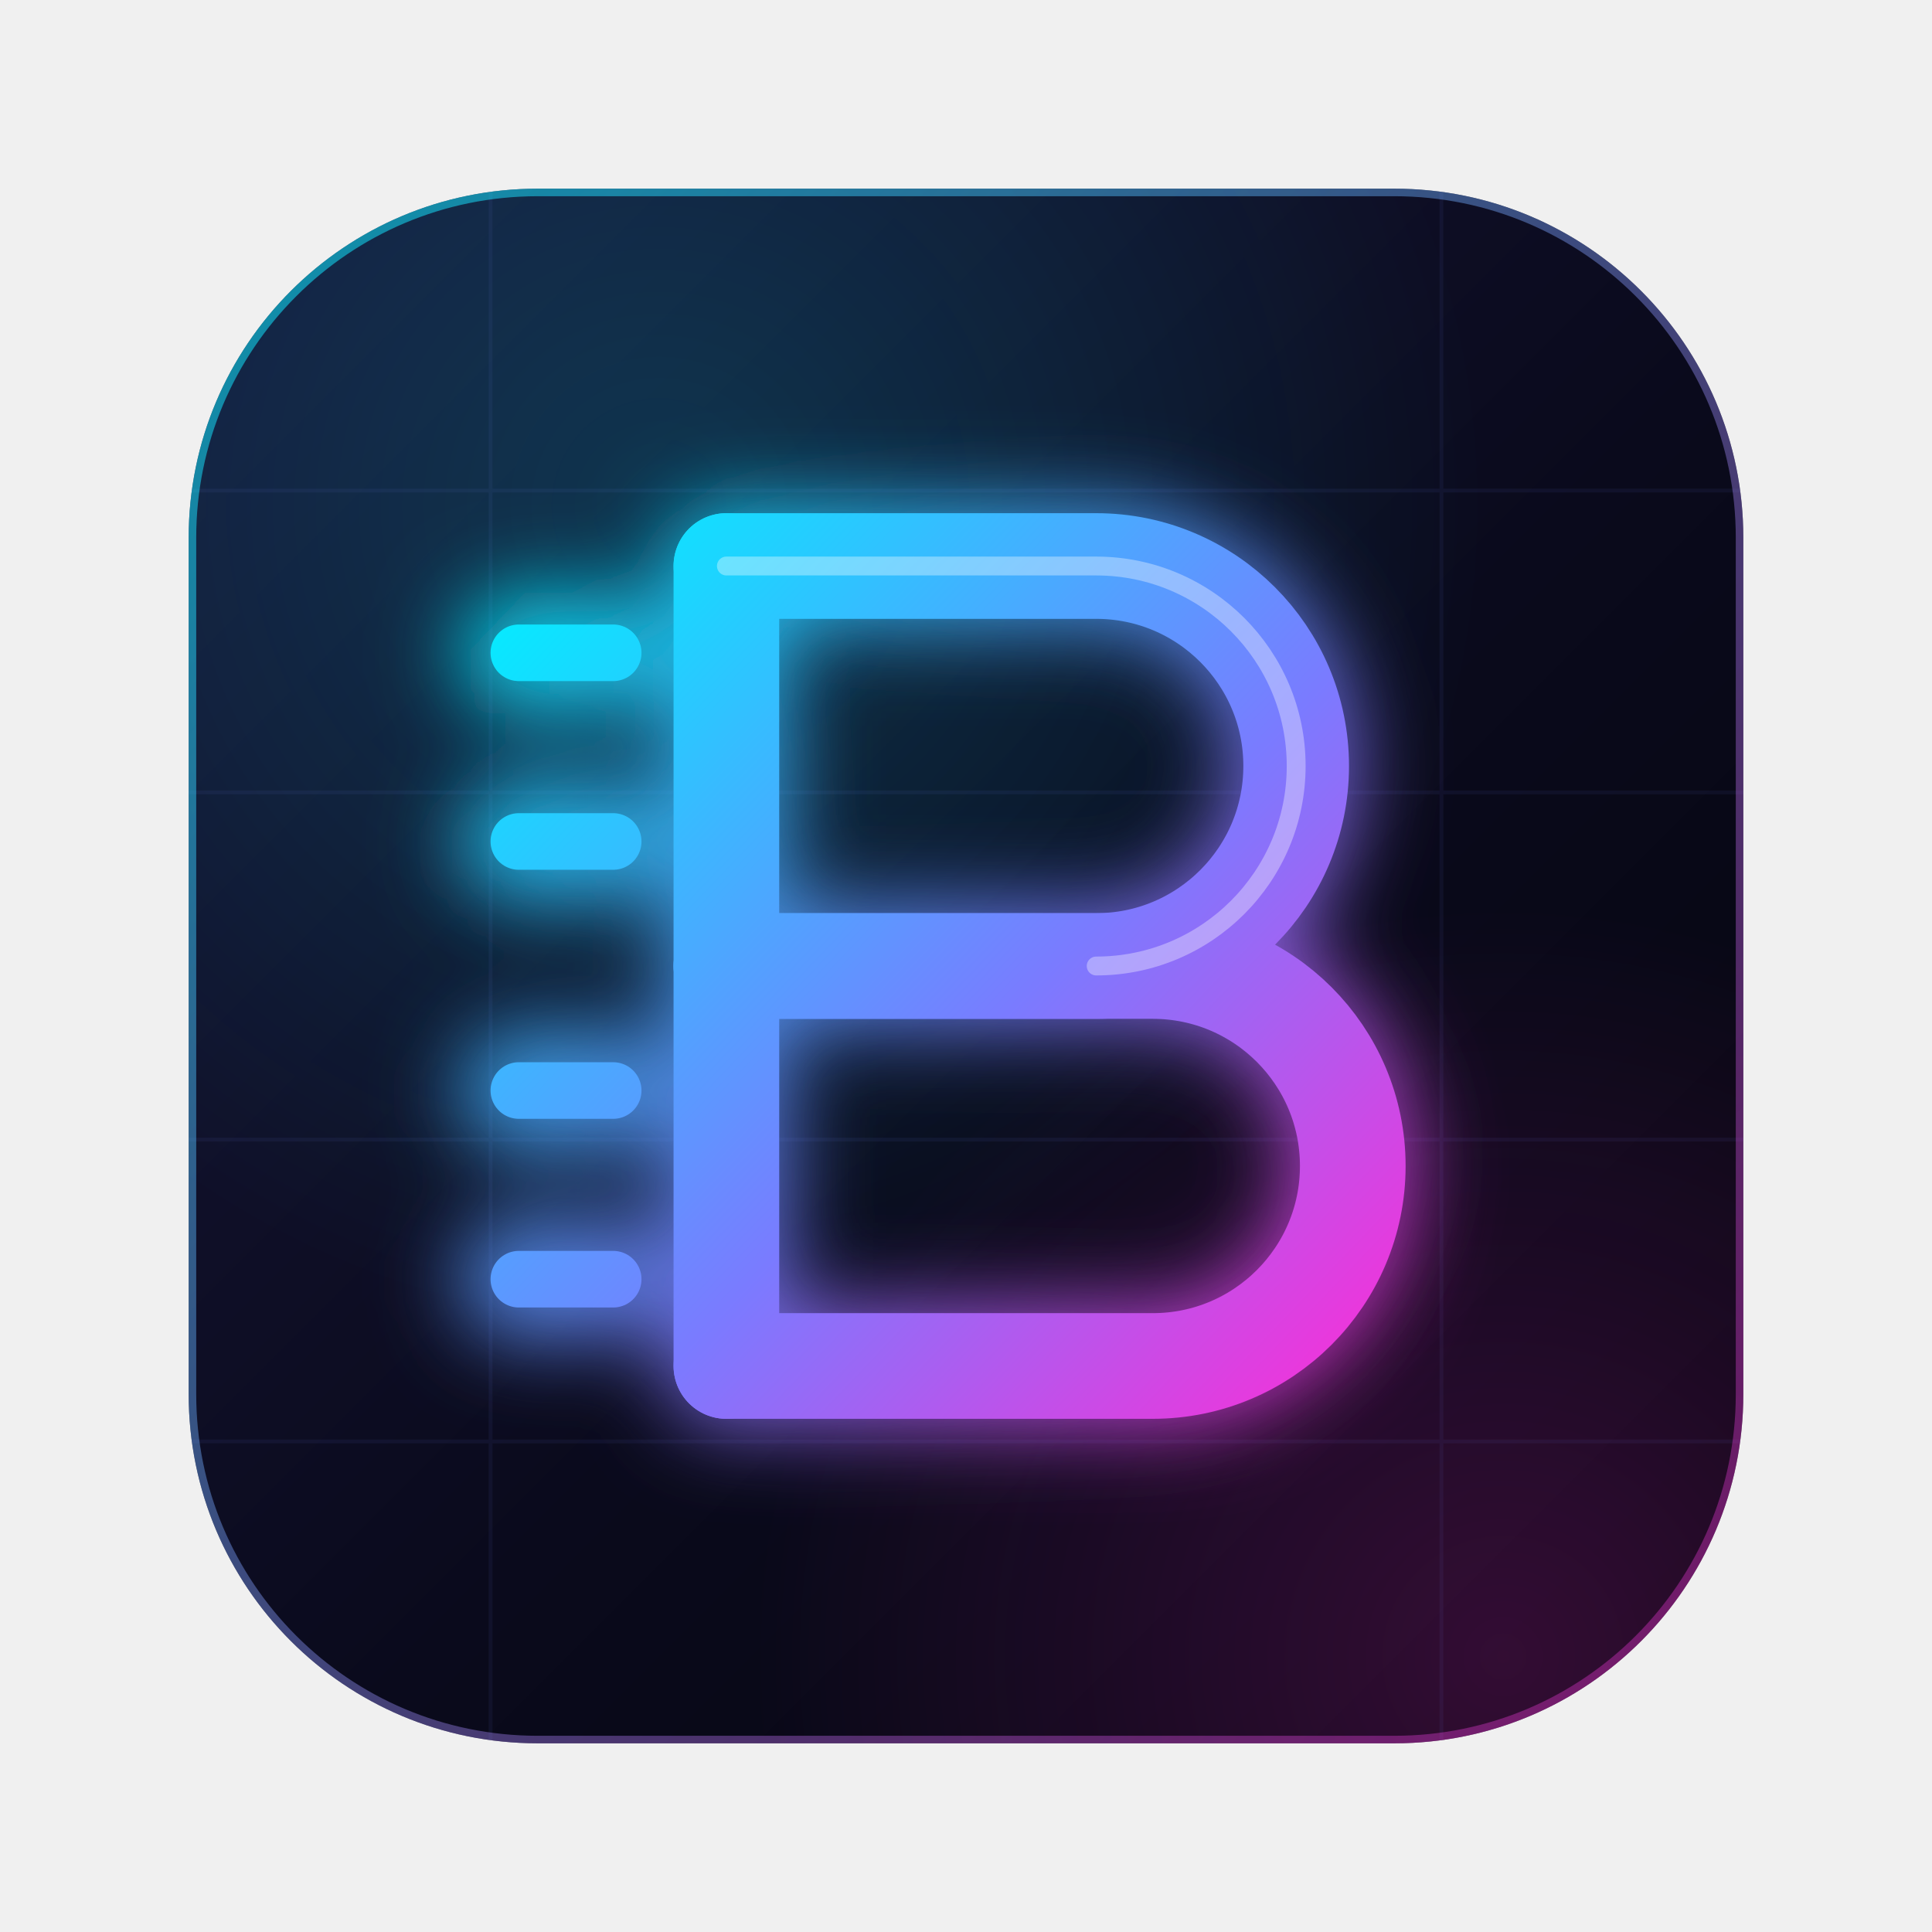
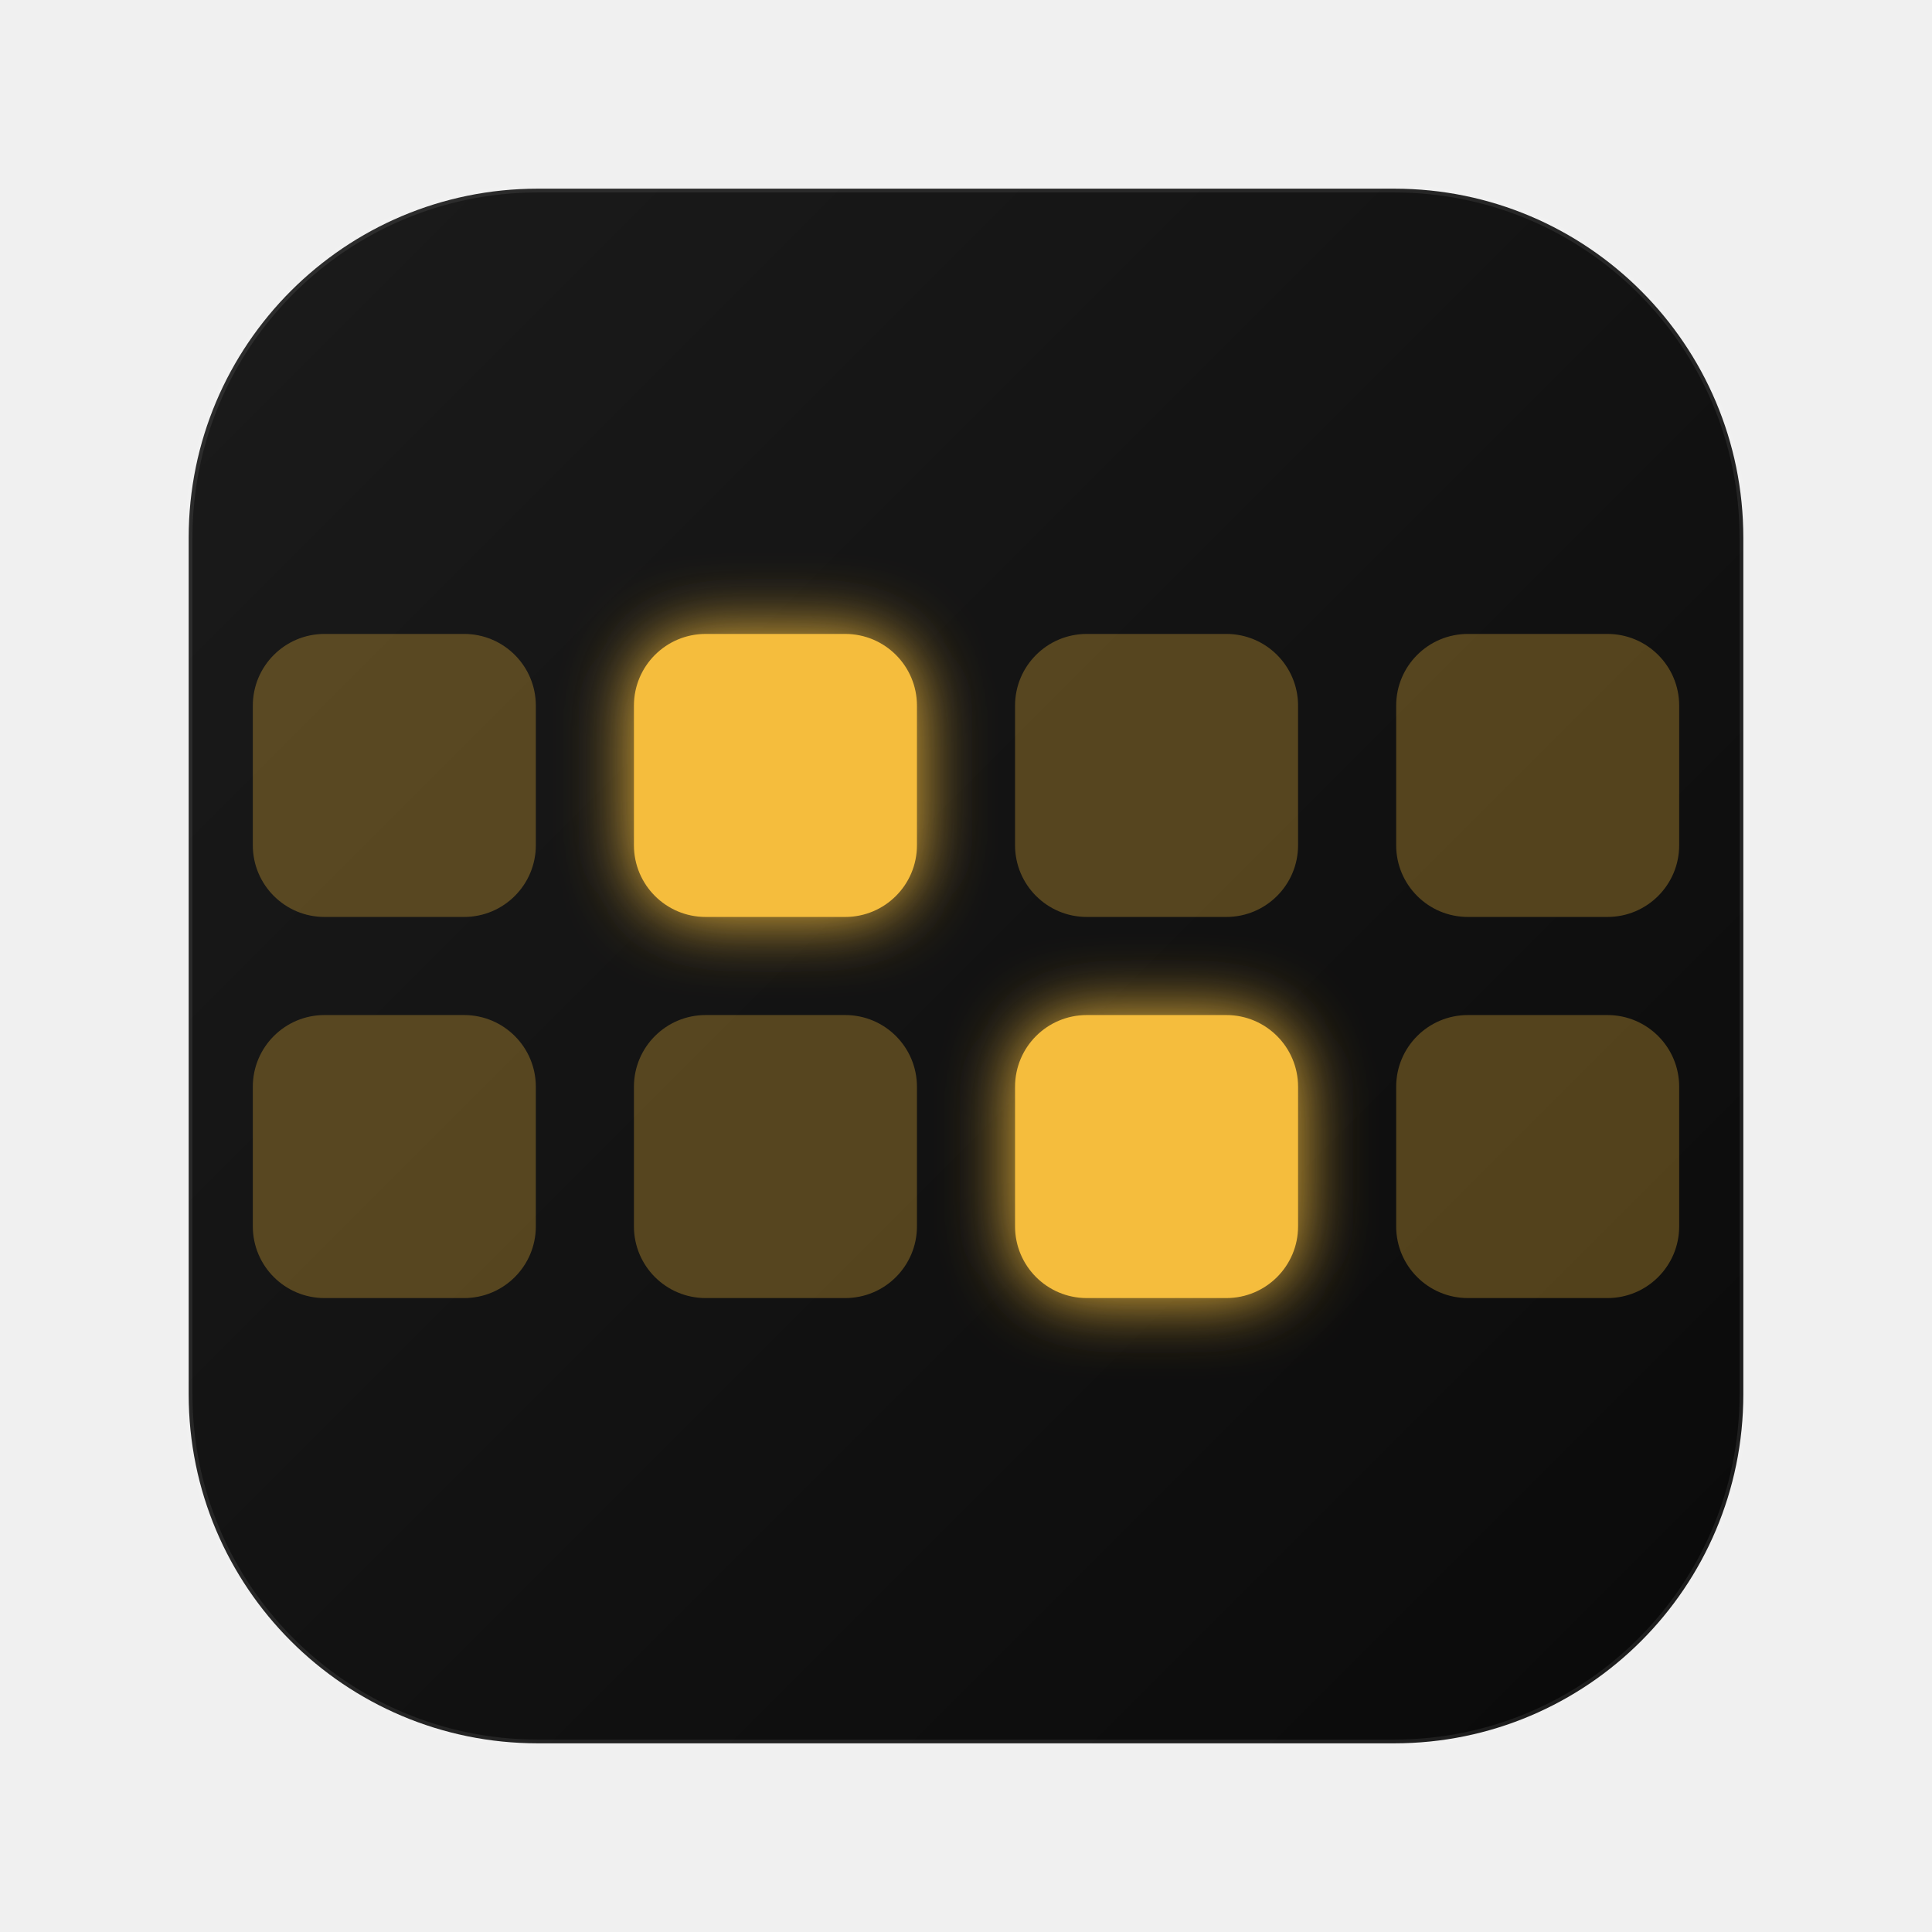
<svg xmlns="http://www.w3.org/2000/svg" viewBox="0 0 1024 1024" width="1024" height="1024">
  <defs>
    <linearGradient id="bg" x1="0" y1="0" x2="1" y2="1">
-       <stop offset="0" stop-color="#17173a" />
-       <stop offset="0.55" stop-color="#0a0a1c" />
-       <stop offset="1" stop-color="#05050d" />
+       <stop offset="0" stop-color="#1b1b1b" />
+       <stop offset="1" stop-color="#0a0a0a" />
    </linearGradient>
-     <radialGradient id="haze" cx="0.3" cy="0.2" r="0.9">
-       <stop offset="0" stop-color="#00f0ff" stop-opacity="0.16" />
-       <stop offset="0.6" stop-color="#00f0ff" stop-opacity="0" />
-     </radialGradient>
-     <radialGradient id="haze2" cx="0.85" cy="0.95" r="0.7">
-       <stop offset="0" stop-color="#ff2bd6" stop-opacity="0.18" />
-       <stop offset="0.7" stop-color="#ff2bd6" stop-opacity="0" />
-     </radialGradient>
-     <linearGradient id="neon" gradientUnits="userSpaceOnUse" x1="250" y1="290" x2="720" y2="740">
-       <stop offset="0" stop-color="#00f0ff" />
-       <stop offset="0.55" stop-color="#7a7bff" />
-       <stop offset="1" stop-color="#ff2bd6" />
-     </linearGradient>
-     <linearGradient id="rim" x1="0" y1="0" x2="1" y2="1">
-       <stop offset="0" stop-color="#00f0ff" stop-opacity="0.55" />
-       <stop offset="1" stop-color="#ff2bd6" stop-opacity="0.35" />
-     </linearGradient>
-     <filter id="glow" x="-40%" y="-40%" width="180%" height="180%">
-       <feGaussianBlur stdDeviation="22" />
+     <filter id="glow" x="-50%" y="-50%" width="200%" height="200%">
+       <feGaussianBlur stdDeviation="18" result="b" />
+       <feMerge>
+         <feMergeNode in="b" />
+         <feMergeNode in="SourceGraphic" />
+       </feMerge>
    </filter>
-     <clipPath id="tile">
-       <rect x="100" y="100" width="824" height="824" rx="185" />
-     </clipPath>
  </defs>
-   <g clip-path="url(#tile)">
-     <rect x="100" y="100" width="824" height="824" fill="url(#bg)" />
-     <rect x="100" y="100" width="824" height="824" fill="url(#haze)" />
-     <rect x="100" y="100" width="824" height="824" fill="url(#haze2)" />
-     <g stroke="#7a84ff" stroke-opacity="0.07" stroke-width="2">
-       <path d="M100 260H924M100 420H924M100 604H924M100 764H924M260 100V924M764 100V924" />
-     </g>
-   </g>
-   <rect x="102" y="102" width="820" height="820" rx="183" fill="none" stroke="url(#rim)" stroke-width="4" />
-   <g transform="translate(25 0)" fill="none" stroke-linecap="round" stroke-linejoin="round">
-     <g stroke="url(#neon)" stroke-width="64" opacity="0.85" filter="url(#glow)">
-       <path d="M360 300V724" />
-       <path d="M360 300H556a106 106 0 0 1 0 212H360" />
-       <path d="M360 512H586a106 106 0 0 1 0 212H360" />
-       <path d="M250 346H300M250 446H300M250 578H300M250 678H300" />
-     </g>
-     <g stroke="url(#neon)" stroke-width="56">
-       <path d="M360 300V724" />
-       <path d="M360 300H556a106 106 0 0 1 0 212H360" />
-       <path d="M360 512H586a106 106 0 0 1 0 212H360" />
-     </g>
-     <g stroke="url(#neon)" stroke-width="30">
-       <path d="M250 346H300M250 446H300M250 578H300M250 678H300" />
-     </g>
-     <path d="M360 300H556a106 106 0 0 1 0 212" stroke="#ffffff" stroke-opacity="0.35" stroke-width="10" />
-   </g>
+   <rect x="100" y="100" width="824" height="824" rx="185" fill="url(#bg)" />
+   <rect x="100" y="100" width="824" height="824" rx="185" fill="none" stroke="#ffffff" stroke-opacity="0.08" stroke-width="4" />
+   <rect x="134" y="336" width="150" height="150" rx="38" fill="#f5bd3c" fill-opacity="0.3" />
+   <rect x="336" y="336" width="150" height="150" rx="38" fill="#f5bd3c" fill-opacity="1" filter="url(#glow)" />
+   <rect x="538" y="336" width="150" height="150" rx="38" fill="#f5bd3c" fill-opacity="0.3" />
+   <rect x="740" y="336" width="150" height="150" rx="38" fill="#f5bd3c" fill-opacity="0.3" />
+   <rect x="134" y="538" width="150" height="150" rx="38" fill="#f5bd3c" fill-opacity="0.3" />
+   <rect x="336" y="538" width="150" height="150" rx="38" fill="#f5bd3c" fill-opacity="0.3" />
+   <rect x="538" y="538" width="150" height="150" rx="38" fill="#f5bd3c" fill-opacity="1" filter="url(#glow)" />
+   <rect x="740" y="538" width="150" height="150" rx="38" fill="#f5bd3c" fill-opacity="0.3" />
</svg>
